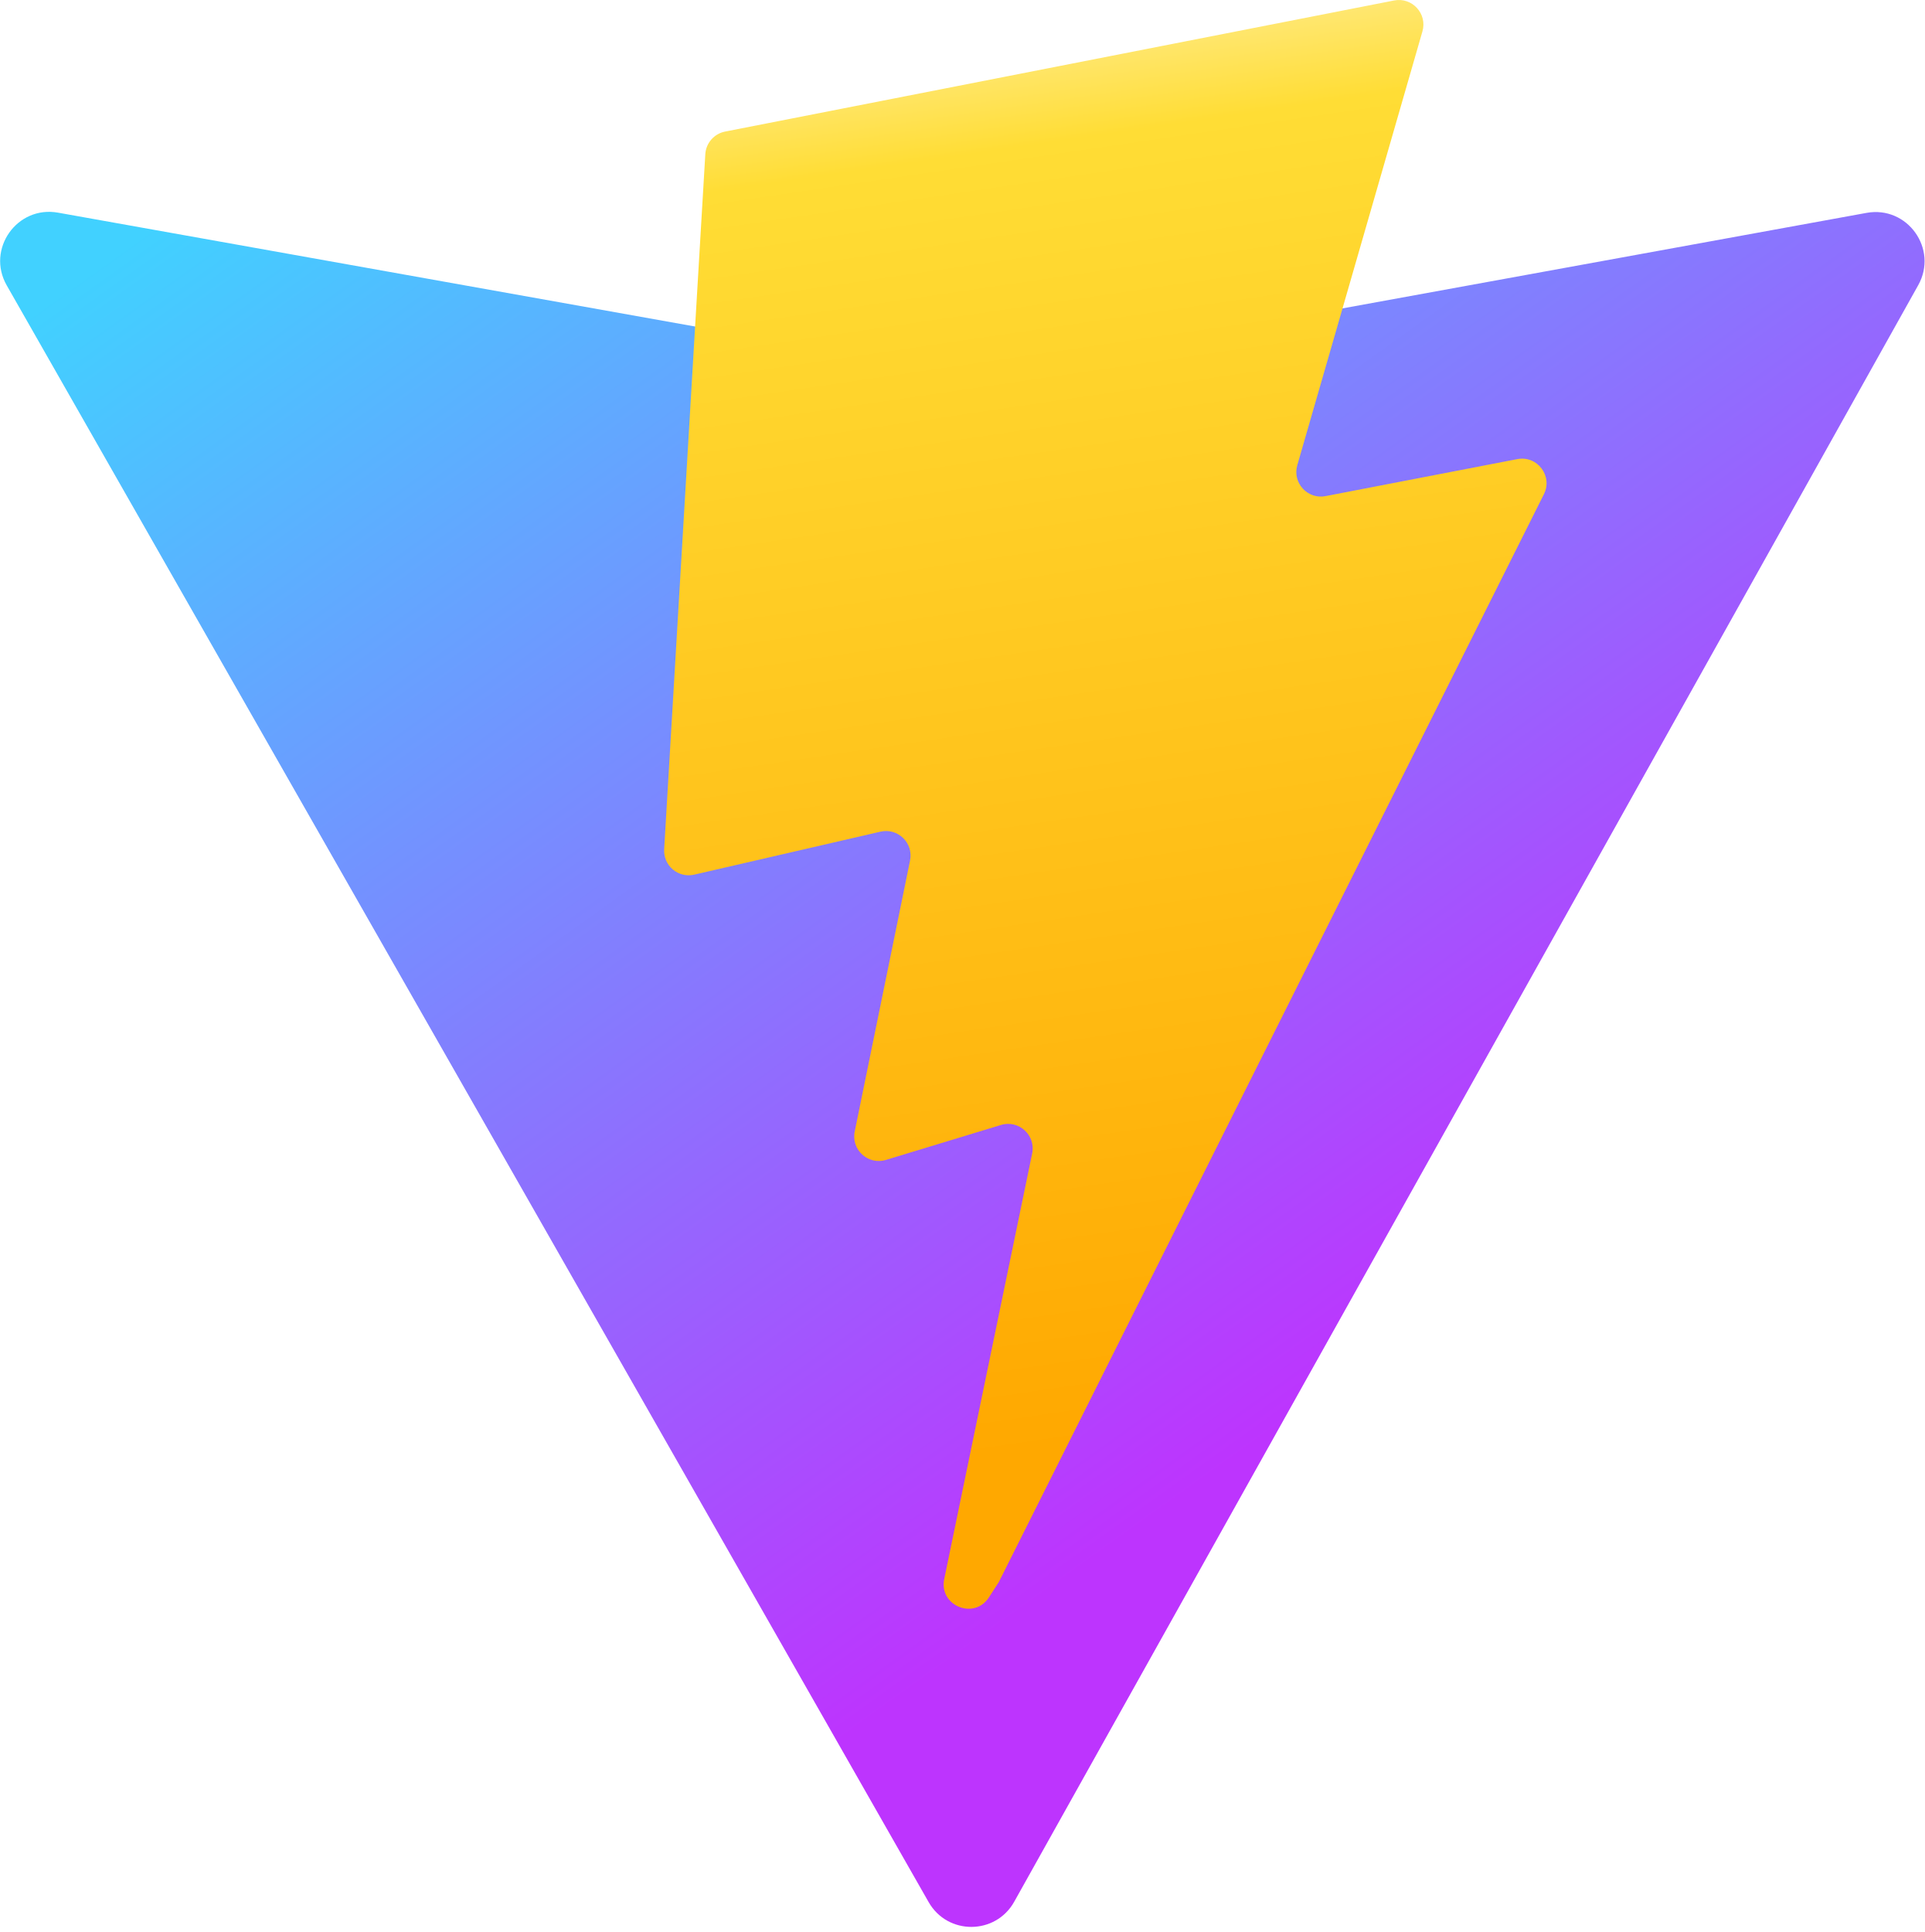
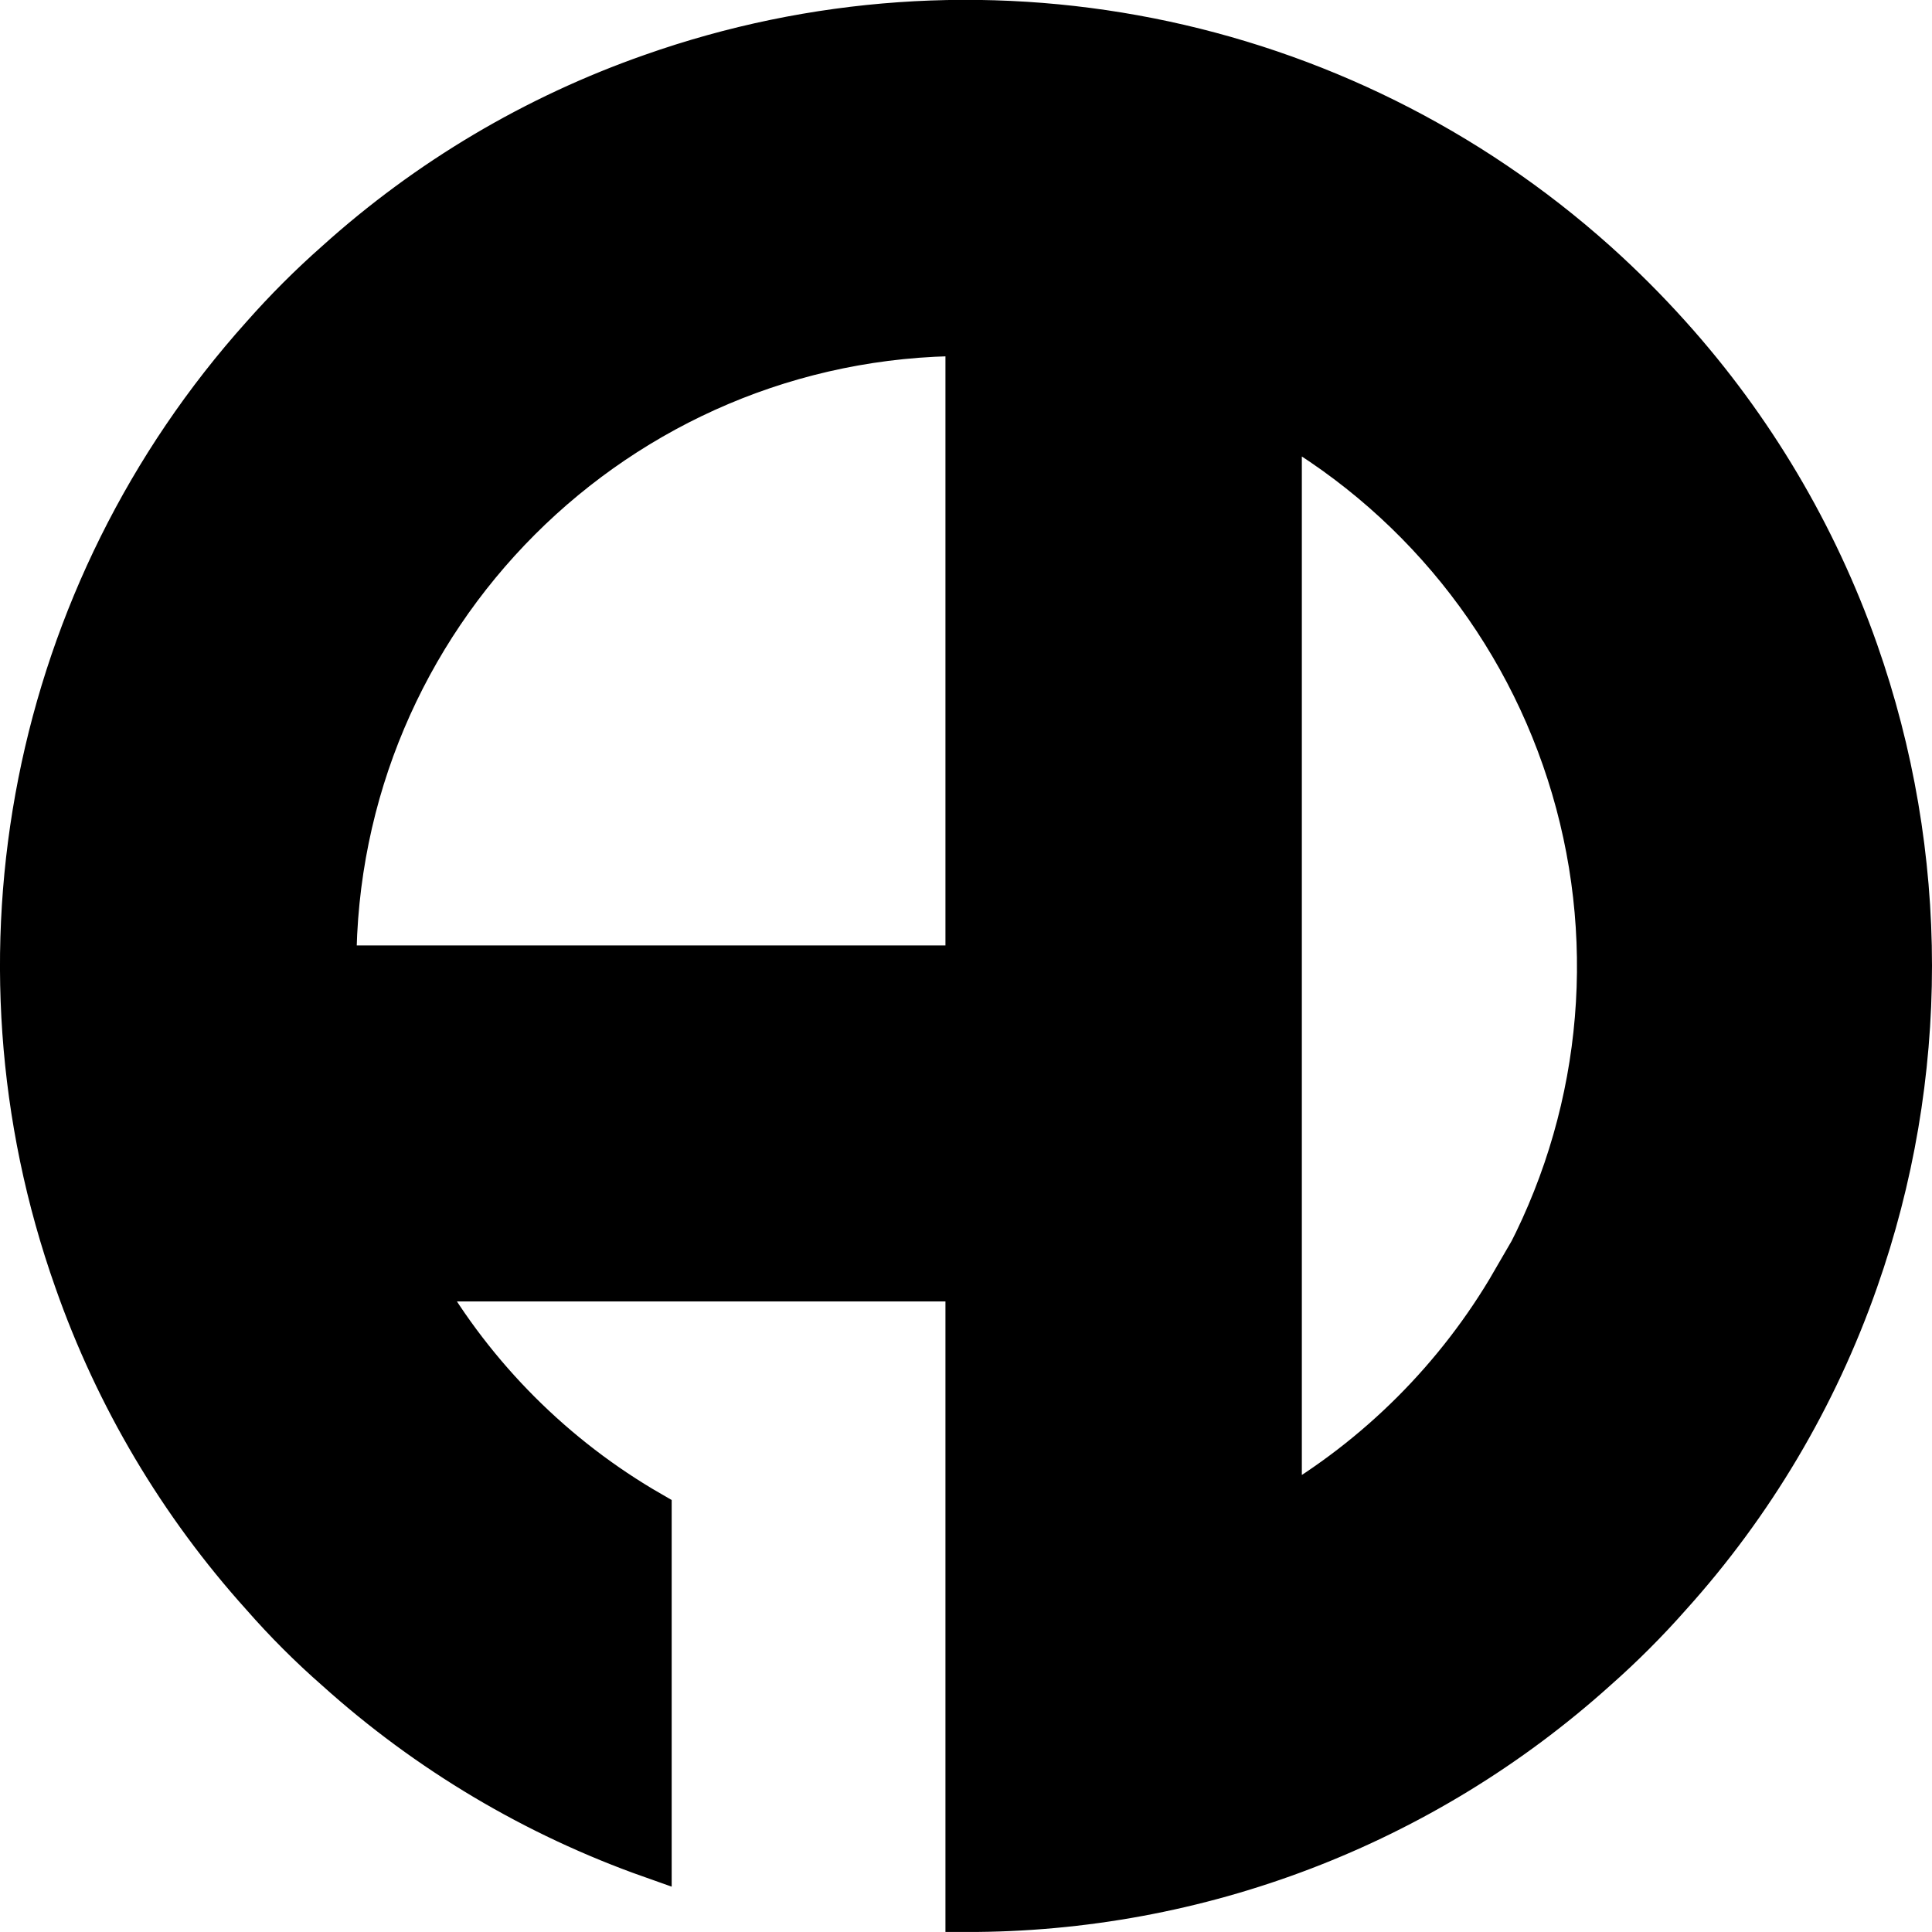
- <svg xmlns="http://www.w3.org/2000/svg" aria-hidden="true" role="img" class="iconify iconify--logos" width="31.88" height="32" preserveAspectRatio="xMidYMid meet" viewBox="0 0 256 257">
+ <svg xmlns="http://www.w3.org/2000/svg" viewBox="0 0 47 47">
  <defs>
-     <linearGradient id="IconifyId1813088fe1fbc01fb466" x1="-.828%" x2="57.636%" y1="7.652%" y2="78.411%">
-       <stop offset="0%" stop-color="#41D1FF" />
-       <stop offset="100%" stop-color="#BD34FE" />
-     </linearGradient>
-     <linearGradient id="IconifyId1813088fe1fbc01fb467" x1="43.376%" x2="50.316%" y1="2.242%" y2="89.03%">
-       <stop offset="0%" stop-color="#FFEA83" />
-       <stop offset="8.333%" stop-color="#FFDD35" />
-       <stop offset="100%" stop-color="#FFA800" />
-     </linearGradient>
+     <style>.cls-1{stroke:#000;}</style>
  </defs>
-   <path fill="url(#IconifyId1813088fe1fbc01fb466)" d="M255.153 37.938L134.897 252.976c-2.483 4.44-8.862 4.466-11.382.048L.875 37.958c-2.746-4.814 1.371-10.646 6.827-9.67l120.385 21.517a6.537 6.537 0 0 0 2.322-.004l117.867-21.483c5.438-.991 9.574 4.796 6.877 9.62Z" />
-   <path fill="url(#IconifyId1813088fe1fbc01fb467)" d="M185.432.063L96.44 17.501a3.268 3.268 0 0 0-2.634 3.014l-5.474 92.456a3.268 3.268 0 0 0 3.997 3.378l24.777-5.718c2.318-.535 4.413 1.507 3.936 3.838l-7.361 36.047c-.495 2.426 1.782 4.5 4.151 3.78l15.304-4.649c2.372-.72 4.652 1.36 4.15 3.788l-11.698 56.621c-.732 3.542 3.979 5.473 5.943 2.437l1.313-2.028l72.516-144.72c1.215-2.423-.88-5.186-3.54-4.672l-25.505 4.922c-2.396.462-4.435-1.77-3.759-4.114l16.646-57.705c.677-2.35-1.37-4.583-3.769-4.113Z" />
+   <g id="Слой_2" data-name="Слой 2">
+     <g id="Слой_2-2" data-name="Слой 2">
+       <path class="cls-1" d="M45.19,15.83a22.79,22.79,0,0,0-4.55-7.67,23.51,23.51,0,0,0-1.8-1.8,23,23,0,0,0-23-4.55A22.63,22.63,0,0,0,8.17,6.36a20.38,20.38,0,0,0-1.8,1.8,22.95,22.95,0,0,0-4.55,23,22.63,22.63,0,0,0,4.55,7.67,19.11,19.11,0,0,0,1.8,1.8,22.82,22.82,0,0,0,7.67,4.56V36.78a15.3,15.3,0,0,1-5.62-5.62H23.5V46.5a22.87,22.87,0,0,0,15.34-5.87,20.38,20.38,0,0,0,1.8-1.8,22.63,22.63,0,0,0,4.55-7.67,23.08,23.08,0,0,0,0-15.33ZM23.5,23.5H8.17A15.33,15.33,0,0,1,23.5,8.16Zm13.29,7.66a15.45,15.45,0,0,1-5.62,5.62V10.21a15.34,15.34,0,0,1,5.62,21Z" />
+     </g>
+   </g>
</svg>
